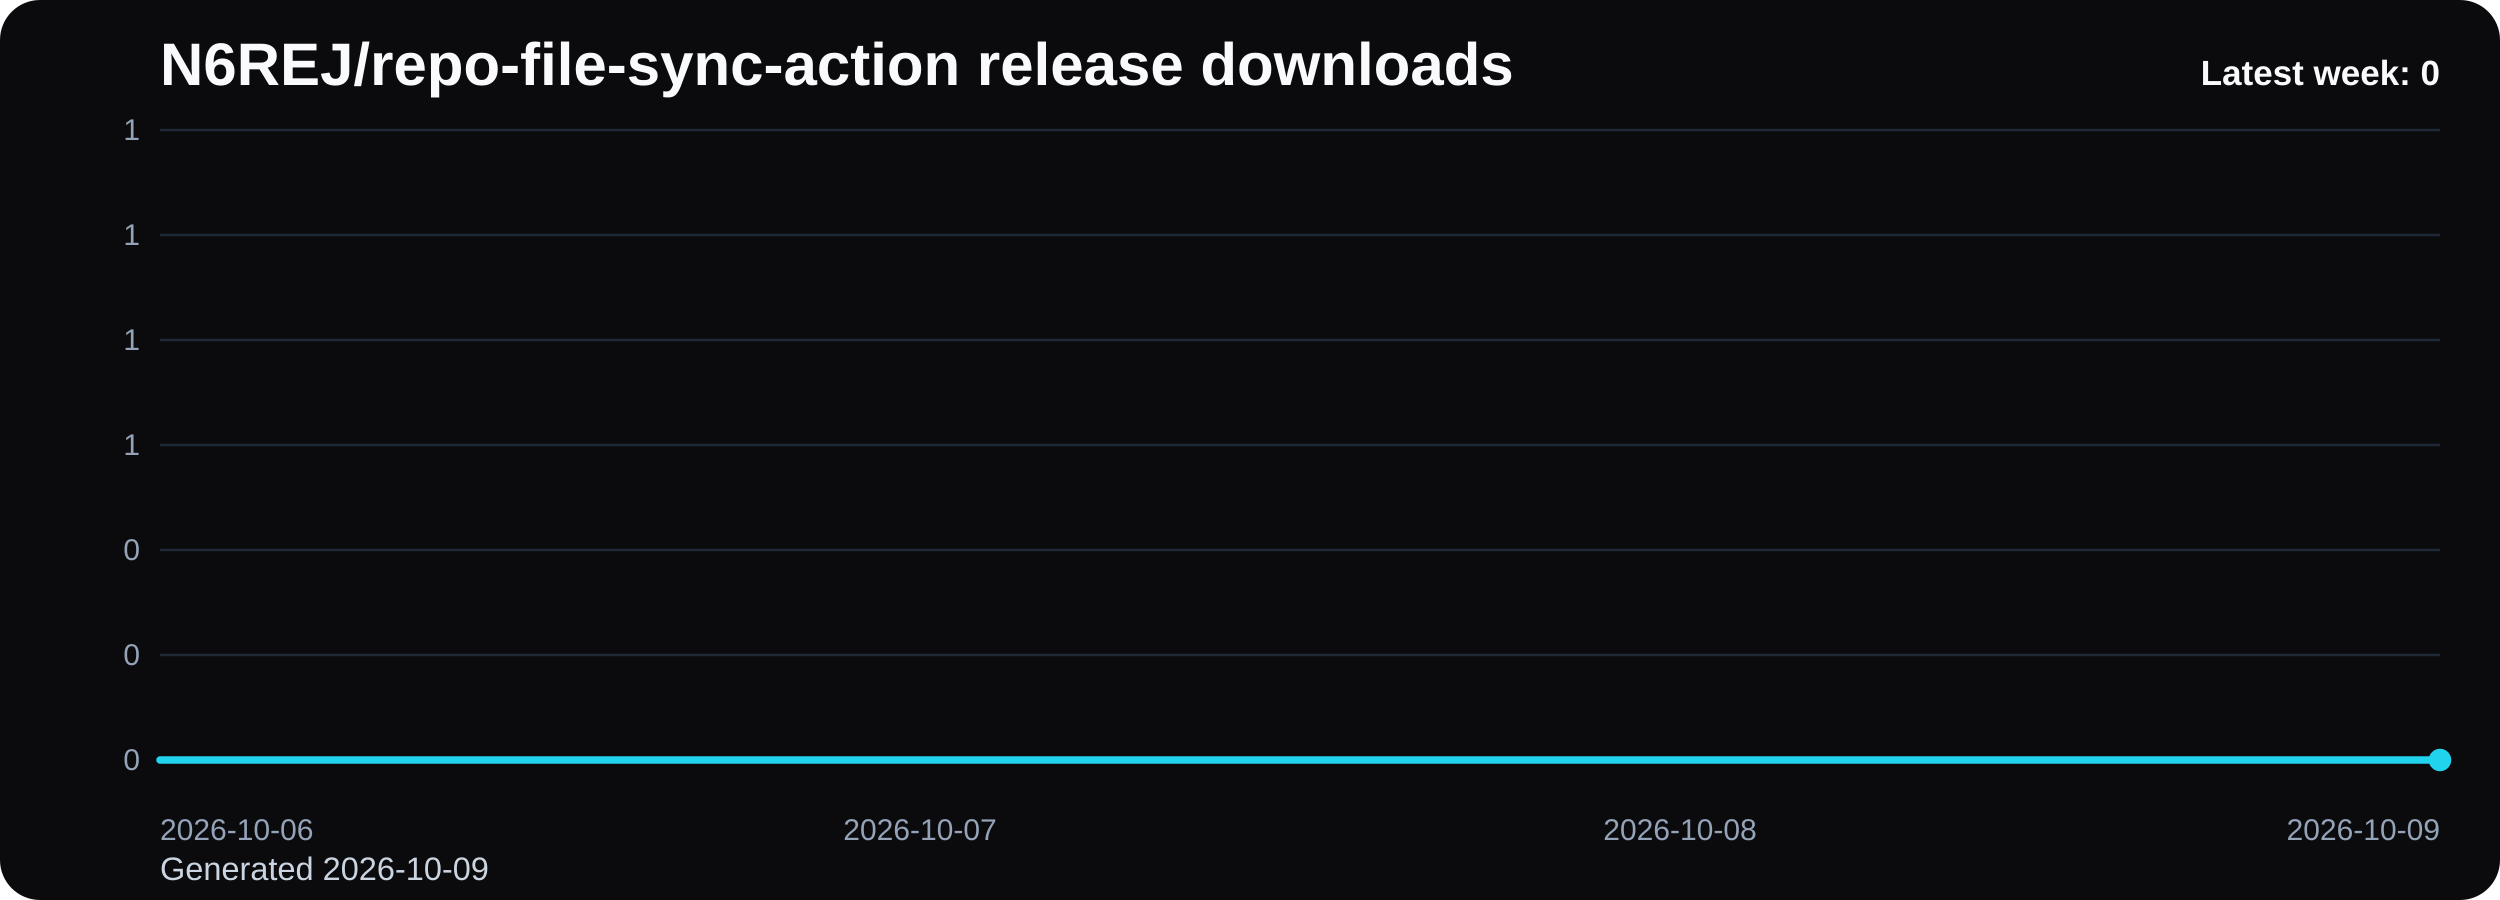
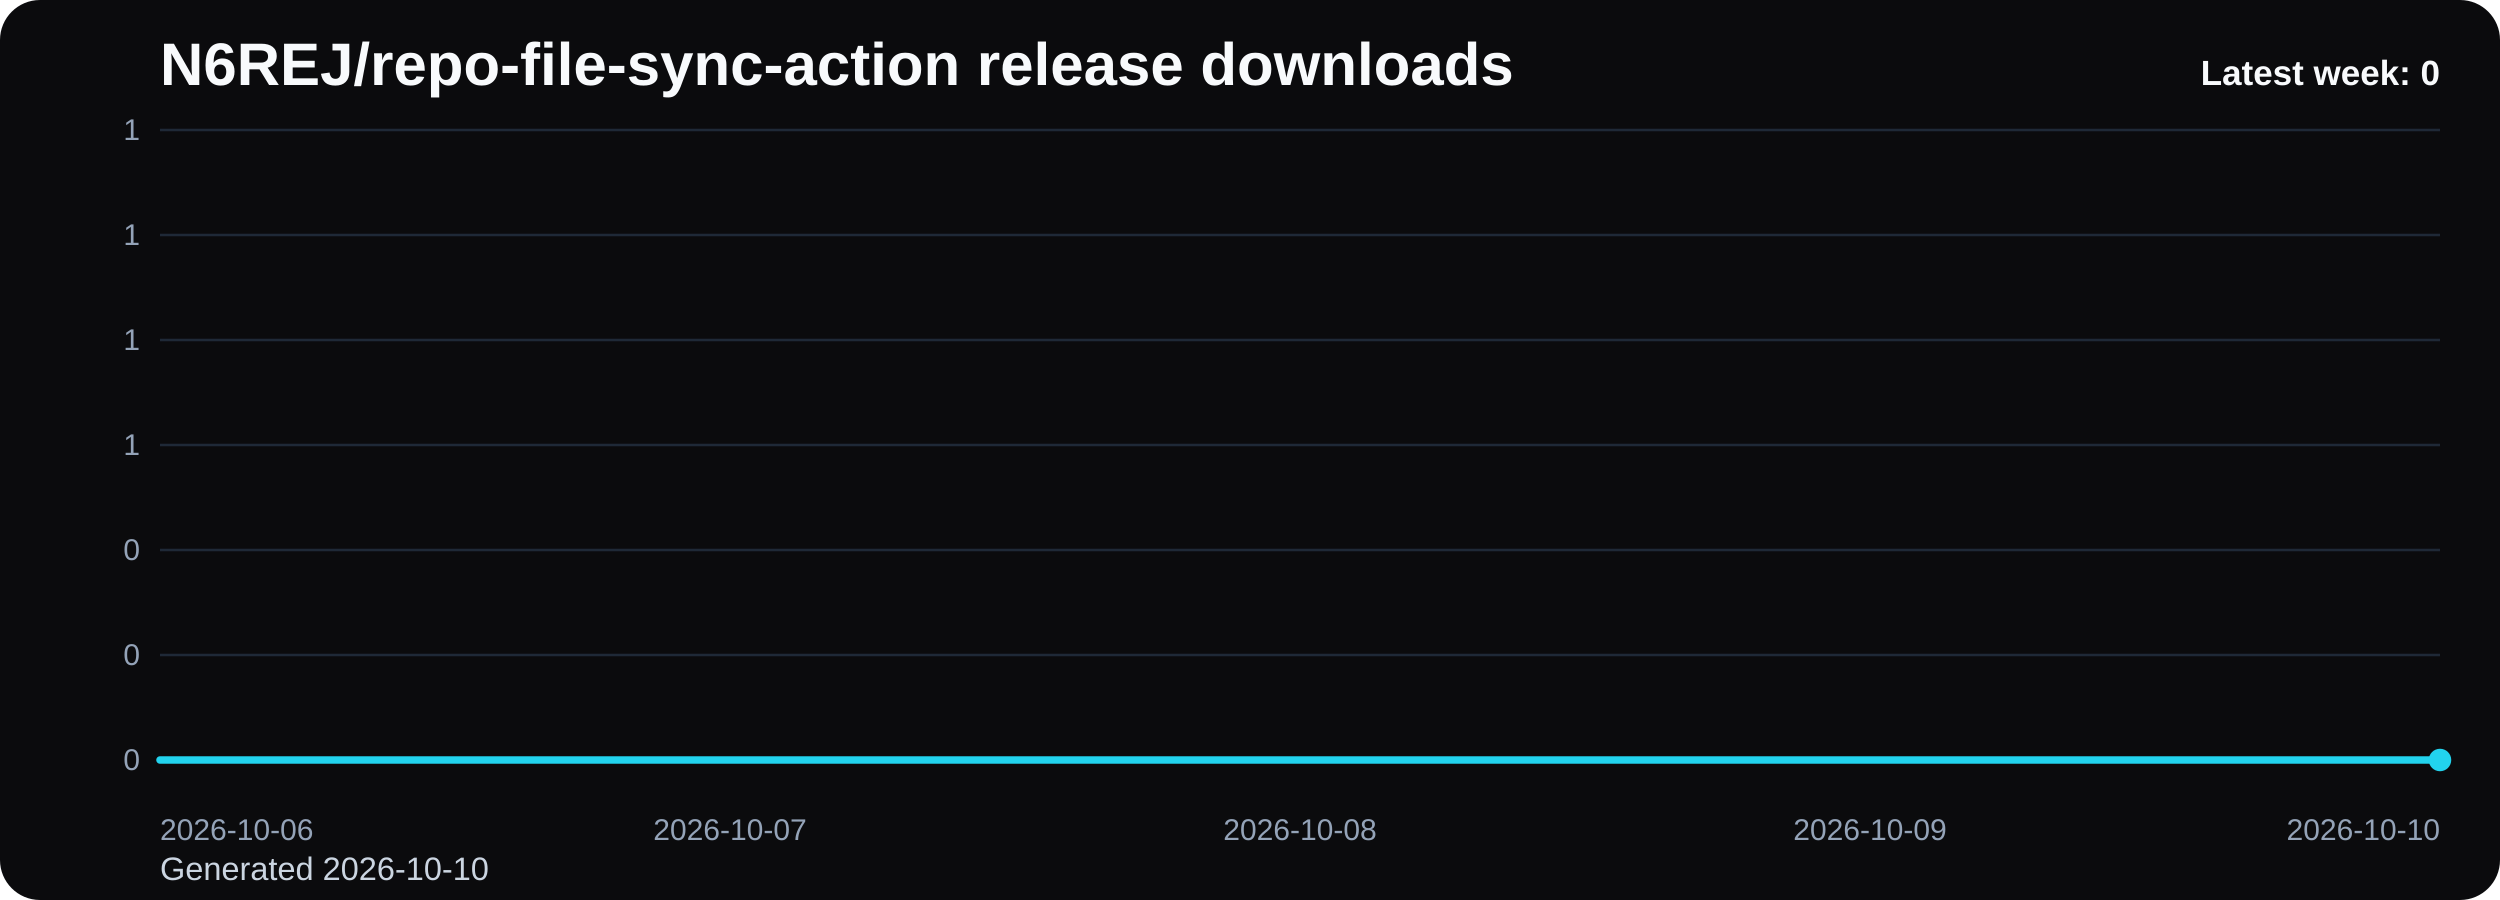
<svg xmlns="http://www.w3.org/2000/svg" viewBox="0 0 1000 360" role="img" aria-label="N6REJ/repo-file-sync-action release downloads chart">
  <defs>
    <linearGradient id="fill-weekly-black" x1="0" y1="0" x2="0" y2="1">
      <stop offset="0%" stop-color="#22d3ee" stop-opacity="0.32" />
      <stop offset="100%" stop-color="#22d3ee" stop-opacity="0.05" />
    </linearGradient>
    <style>
      .bg { fill: #0b0b0d; }
      .title { font: 700 24px Arial, sans-serif; fill: #f8fafc; }
      .sub { font: 400 13px Arial, sans-serif; fill: #cbd5e1; }
      .grid { stroke: #1f2937; stroke-width: 1; }
      .axis { font: 400 12px Arial, sans-serif; fill: #94a3b8; }
      .line { fill: none; stroke: #22d3ee; stroke-width: 3; stroke-linecap: round; stroke-linejoin: round; }
      .dot { fill: #22d3ee; }
      .value { font: 600 11px Arial, sans-serif; fill: #cbd5e1; }
      .latest { font: 700 14px Arial, sans-serif; fill: #f8fafc; }
    </style>
  </defs>
  <rect class="bg" x="0" y="0" width="1000" height="360" rx="16" />
  <text class="title" x="64" y="34">N6REJ/repo-file-sync-action release downloads</text>
-   <text class="sub" x="64" y="352">Generated 2026-10-09</text>
+   <text class="sub" x="64" y="352">Generated 2026-10-10</text>
  <line x1="64" y1="52.00" x2="976" y2="52.00" class="grid" />
  <text x="56" y="56.00" text-anchor="end" class="axis">1</text>
  <line x1="64" y1="94.00" x2="976" y2="94.00" class="grid" />
  <text x="56" y="98.00" text-anchor="end" class="axis">1</text>
  <line x1="64" y1="136.00" x2="976" y2="136.00" class="grid" />
  <text x="56" y="140.00" text-anchor="end" class="axis">1</text>
  <line x1="64" y1="178.00" x2="976" y2="178.00" class="grid" />
  <text x="56" y="182.00" text-anchor="end" class="axis">1</text>
  <line x1="64" y1="220.00" x2="976" y2="220.00" class="grid" />
  <text x="56" y="224.00" text-anchor="end" class="axis">0</text>
  <line x1="64" y1="262.00" x2="976" y2="262.00" class="grid" />
  <text x="56" y="266.00" text-anchor="end" class="axis">0</text>
  <line x1="64" y1="304.00" x2="976" y2="304.00" class="grid" />
  <text x="56" y="308.00" text-anchor="end" class="axis">0</text>
-   <path d="M 64.00 304 L 64.00 304.00 L 368.00 304.00 L 672.00 304.00 L 976.00 304.00 L 976.00 304 Z" fill="url(#fill-weekly-black)" />
-   <polyline class="line" points="64.00,304.00 368.00,304.00 672.00,304.00 976.00,304.00" />
+   <path d="M 64.00 304 L 64.00 304.00 L 292.00 304.00 L 520.00 304.00 L 748.00 304.00 L 976.00 304.00 L 976.00 304 Z" fill="url(#fill-weekly-black)" />
+   <polyline class="line" points="64.00,304.00 292.00,304.00 520.00,304.00 748.00,304.00 976.00,304.00" />
  <circle class="dot" cx="976.00" cy="304.00" r="4.5" />
  <text class="axis" x="64.00" y="336" text-anchor="start">2026-10-06</text>
-   <text class="axis" x="368.00" y="336" text-anchor="middle">2026-10-07</text>
-   <text class="axis" x="672.00" y="336" text-anchor="middle">2026-10-08</text>
-   <text class="axis" x="976.00" y="336" text-anchor="end">2026-10-09</text>
+   <text class="axis" x="292.00" y="336" text-anchor="middle">2026-10-07</text>
+   <text class="axis" x="520.00" y="336" text-anchor="middle">2026-10-08</text>
+   <text class="axis" x="748.00" y="336" text-anchor="middle">2026-10-09</text>
+   <text class="axis" x="976.00" y="336" text-anchor="end">2026-10-10</text>
  <text class="latest" x="976" y="34" text-anchor="end">Latest week: 0</text>
</svg>
